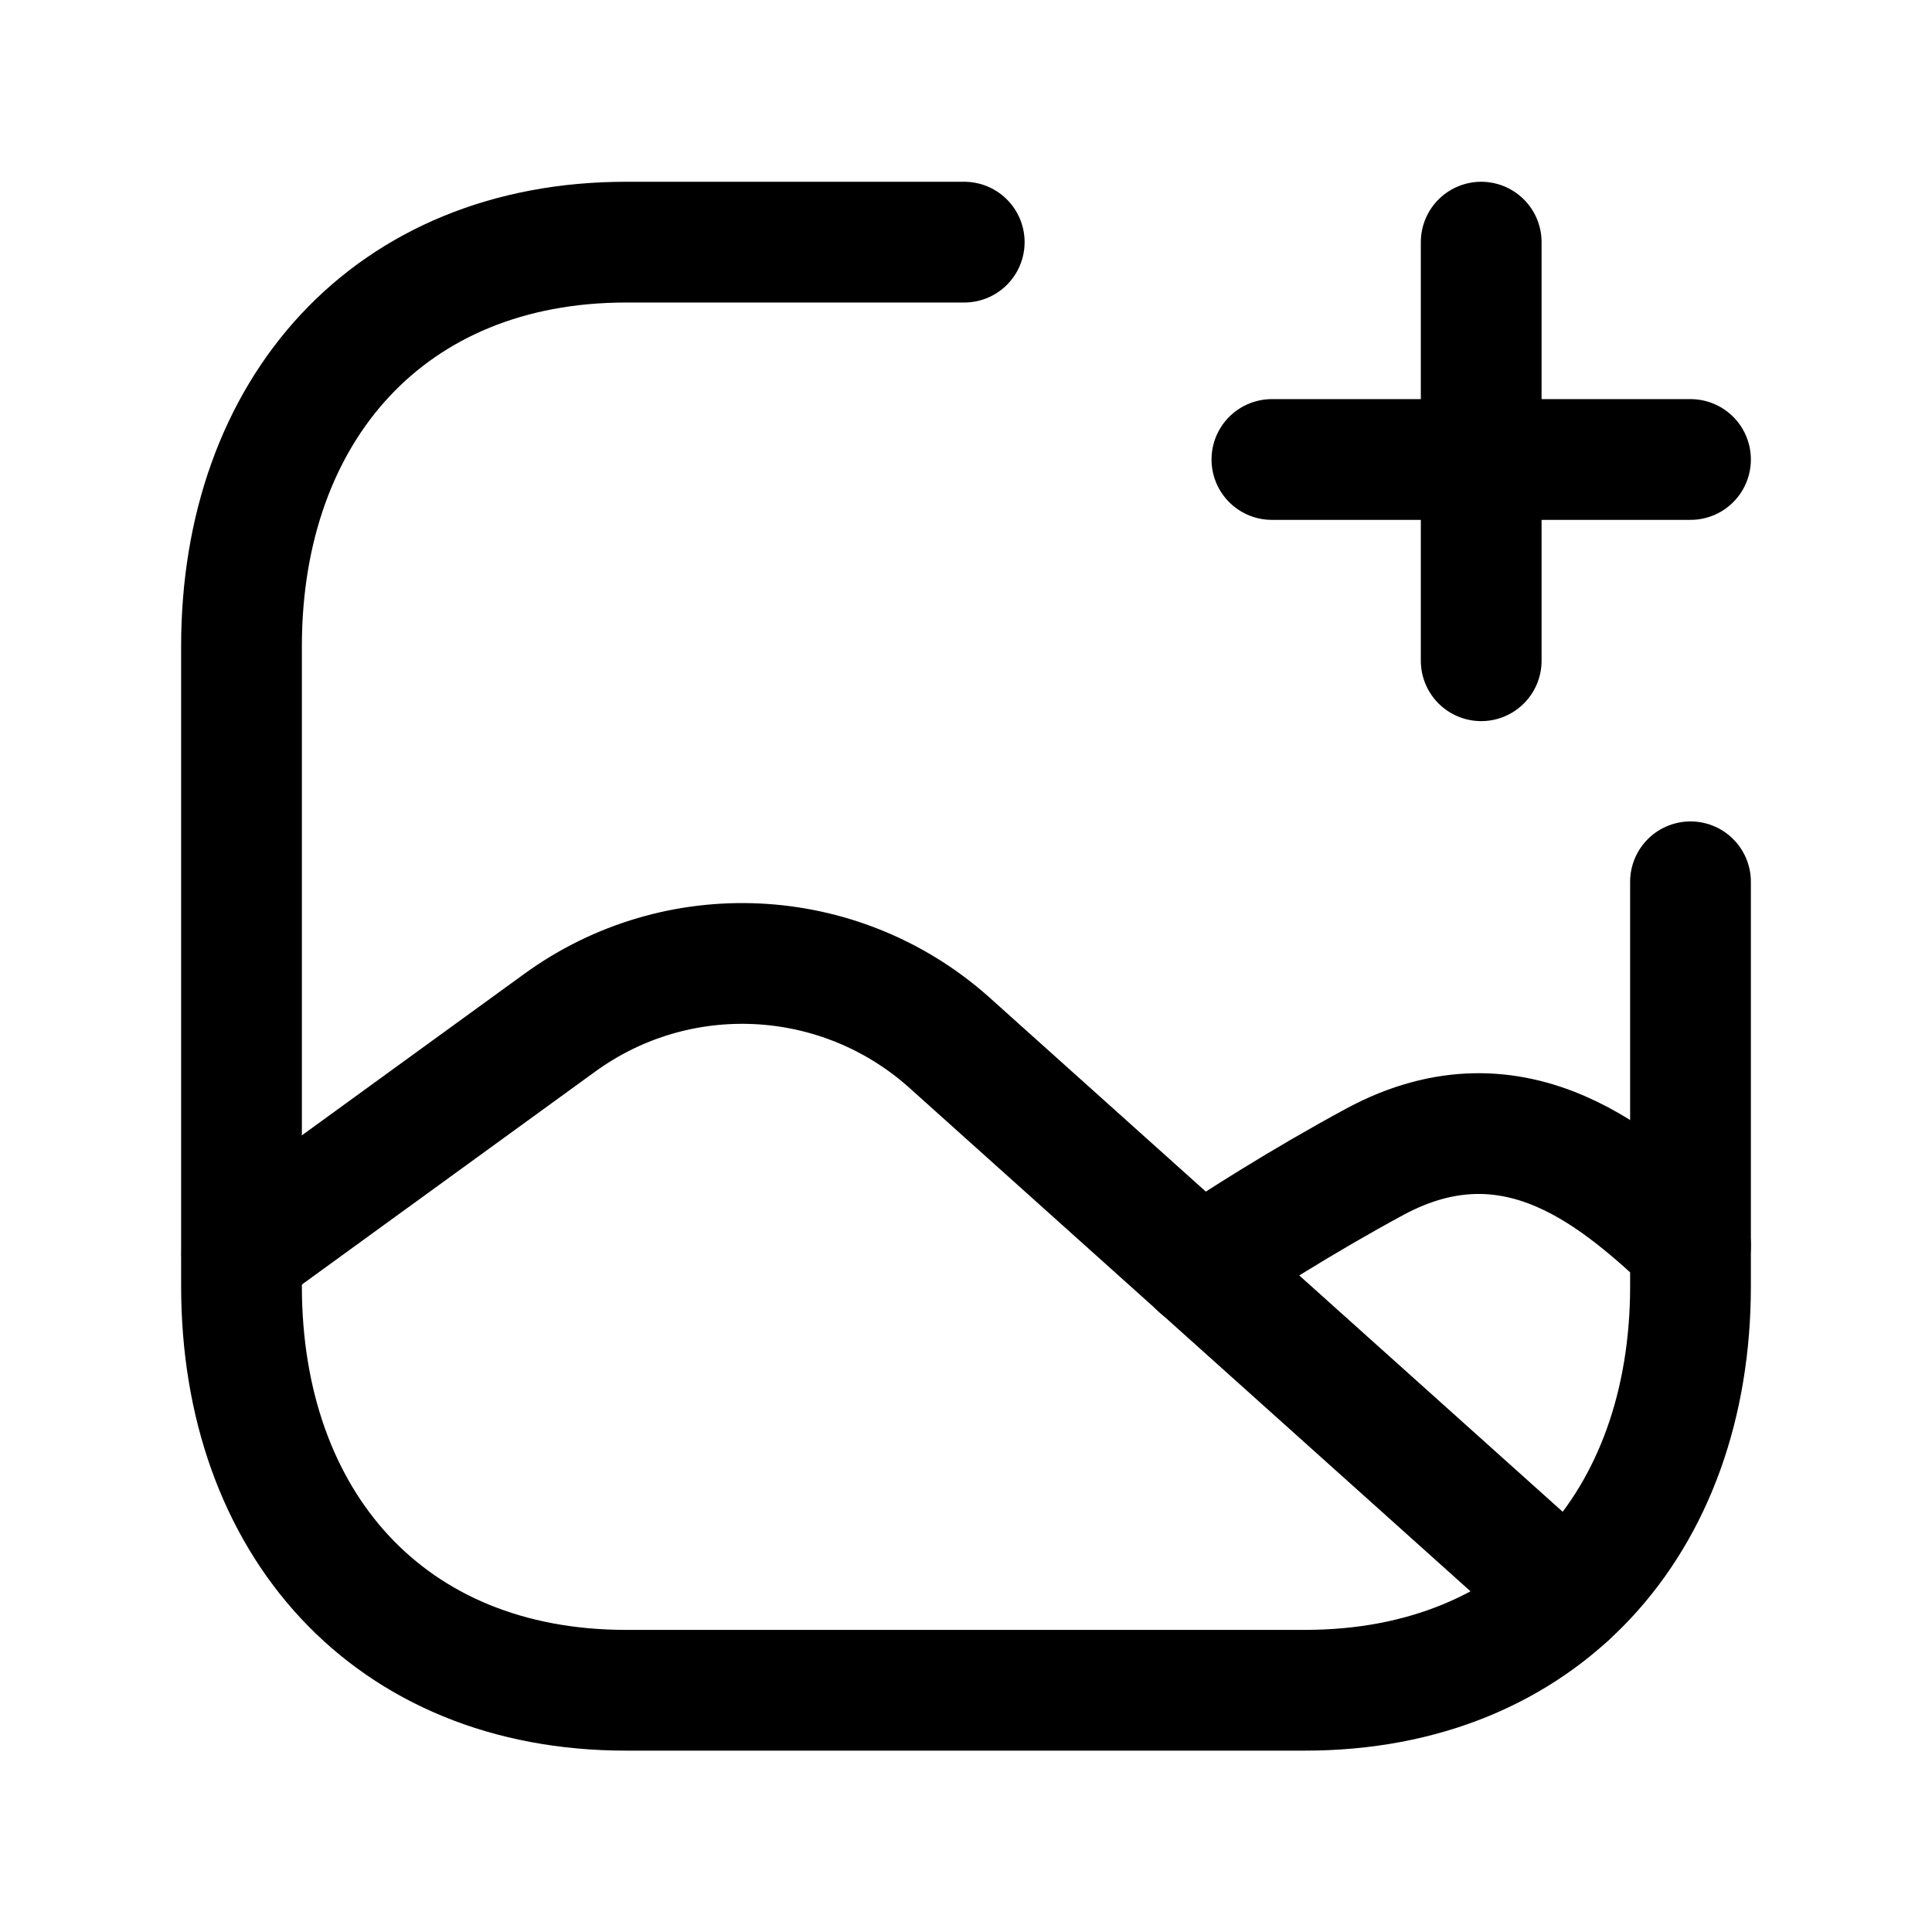
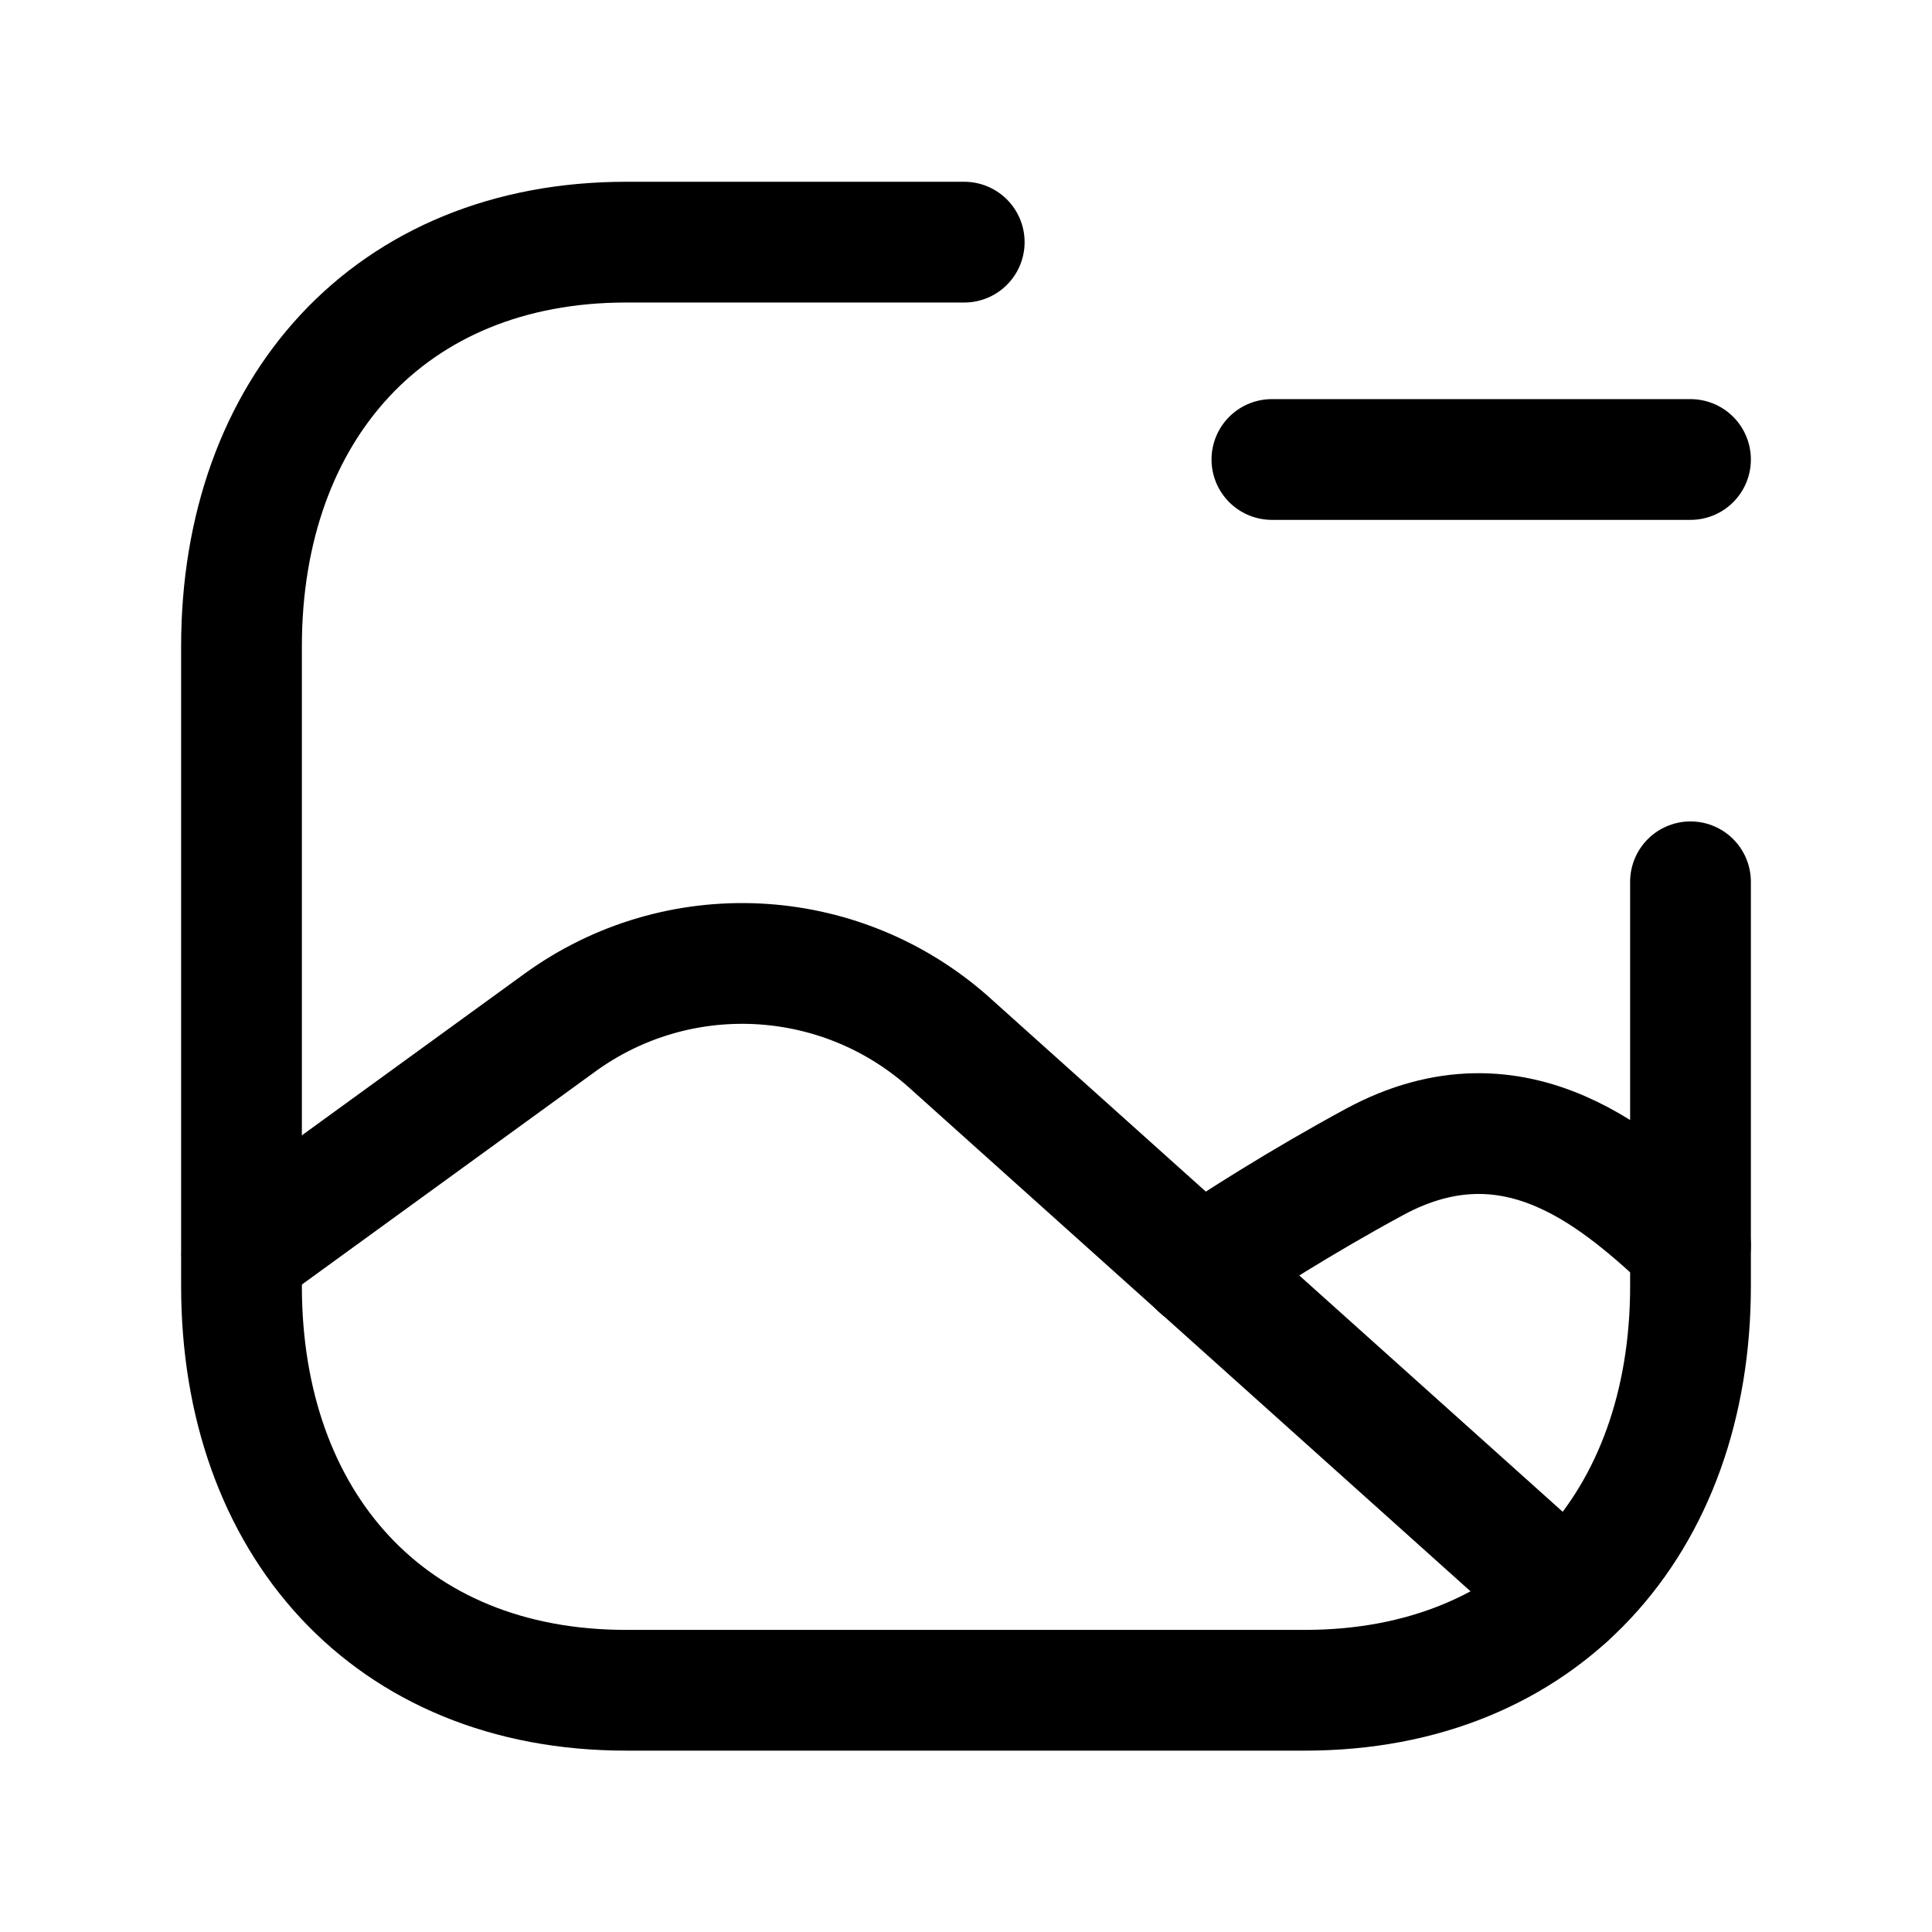
<svg xmlns="http://www.w3.org/2000/svg" version="1.1" x="0px" y="0px" viewBox="0 0 24 24" style="enable-background:new 0 0 24 24;" xml:space="preserve">
  <style type="text/css">
	.st0{fill:none;stroke:#000000;stroke-width:1.5;stroke-linecap:round;stroke-linejoin:round;}</style>
  <g>
    <path class="st0" d="M3.004,15.572l3.949-2.867c1.463-1.063,3.462-0.965,4.816,0.225l7.694,6.903" />
    <path class="st0" d="M21,15.474c-0.839-0.771-2.145-1.999-3.92-1.043c-0.917,0.496-1.725,1.014-2.174,1.316" />
    <path class="st0" d="M21,10.954v5.022c0,2.945-1.843,5.021-4.788,5.021H7.778C4.833,20.998,3,18.921,3,15.976   V8.029c0-2.945,1.843-5.021,4.778-5.021h4.2" />
  </g>
  <g>
-     <line class="st0" x1="18.4" y1="8.208" x2="18.4" y2="3.008" />
    <line class="st0" x1="15.8" y1="5.708" x2="21" y2="5.708" />
  </g>
</svg>
